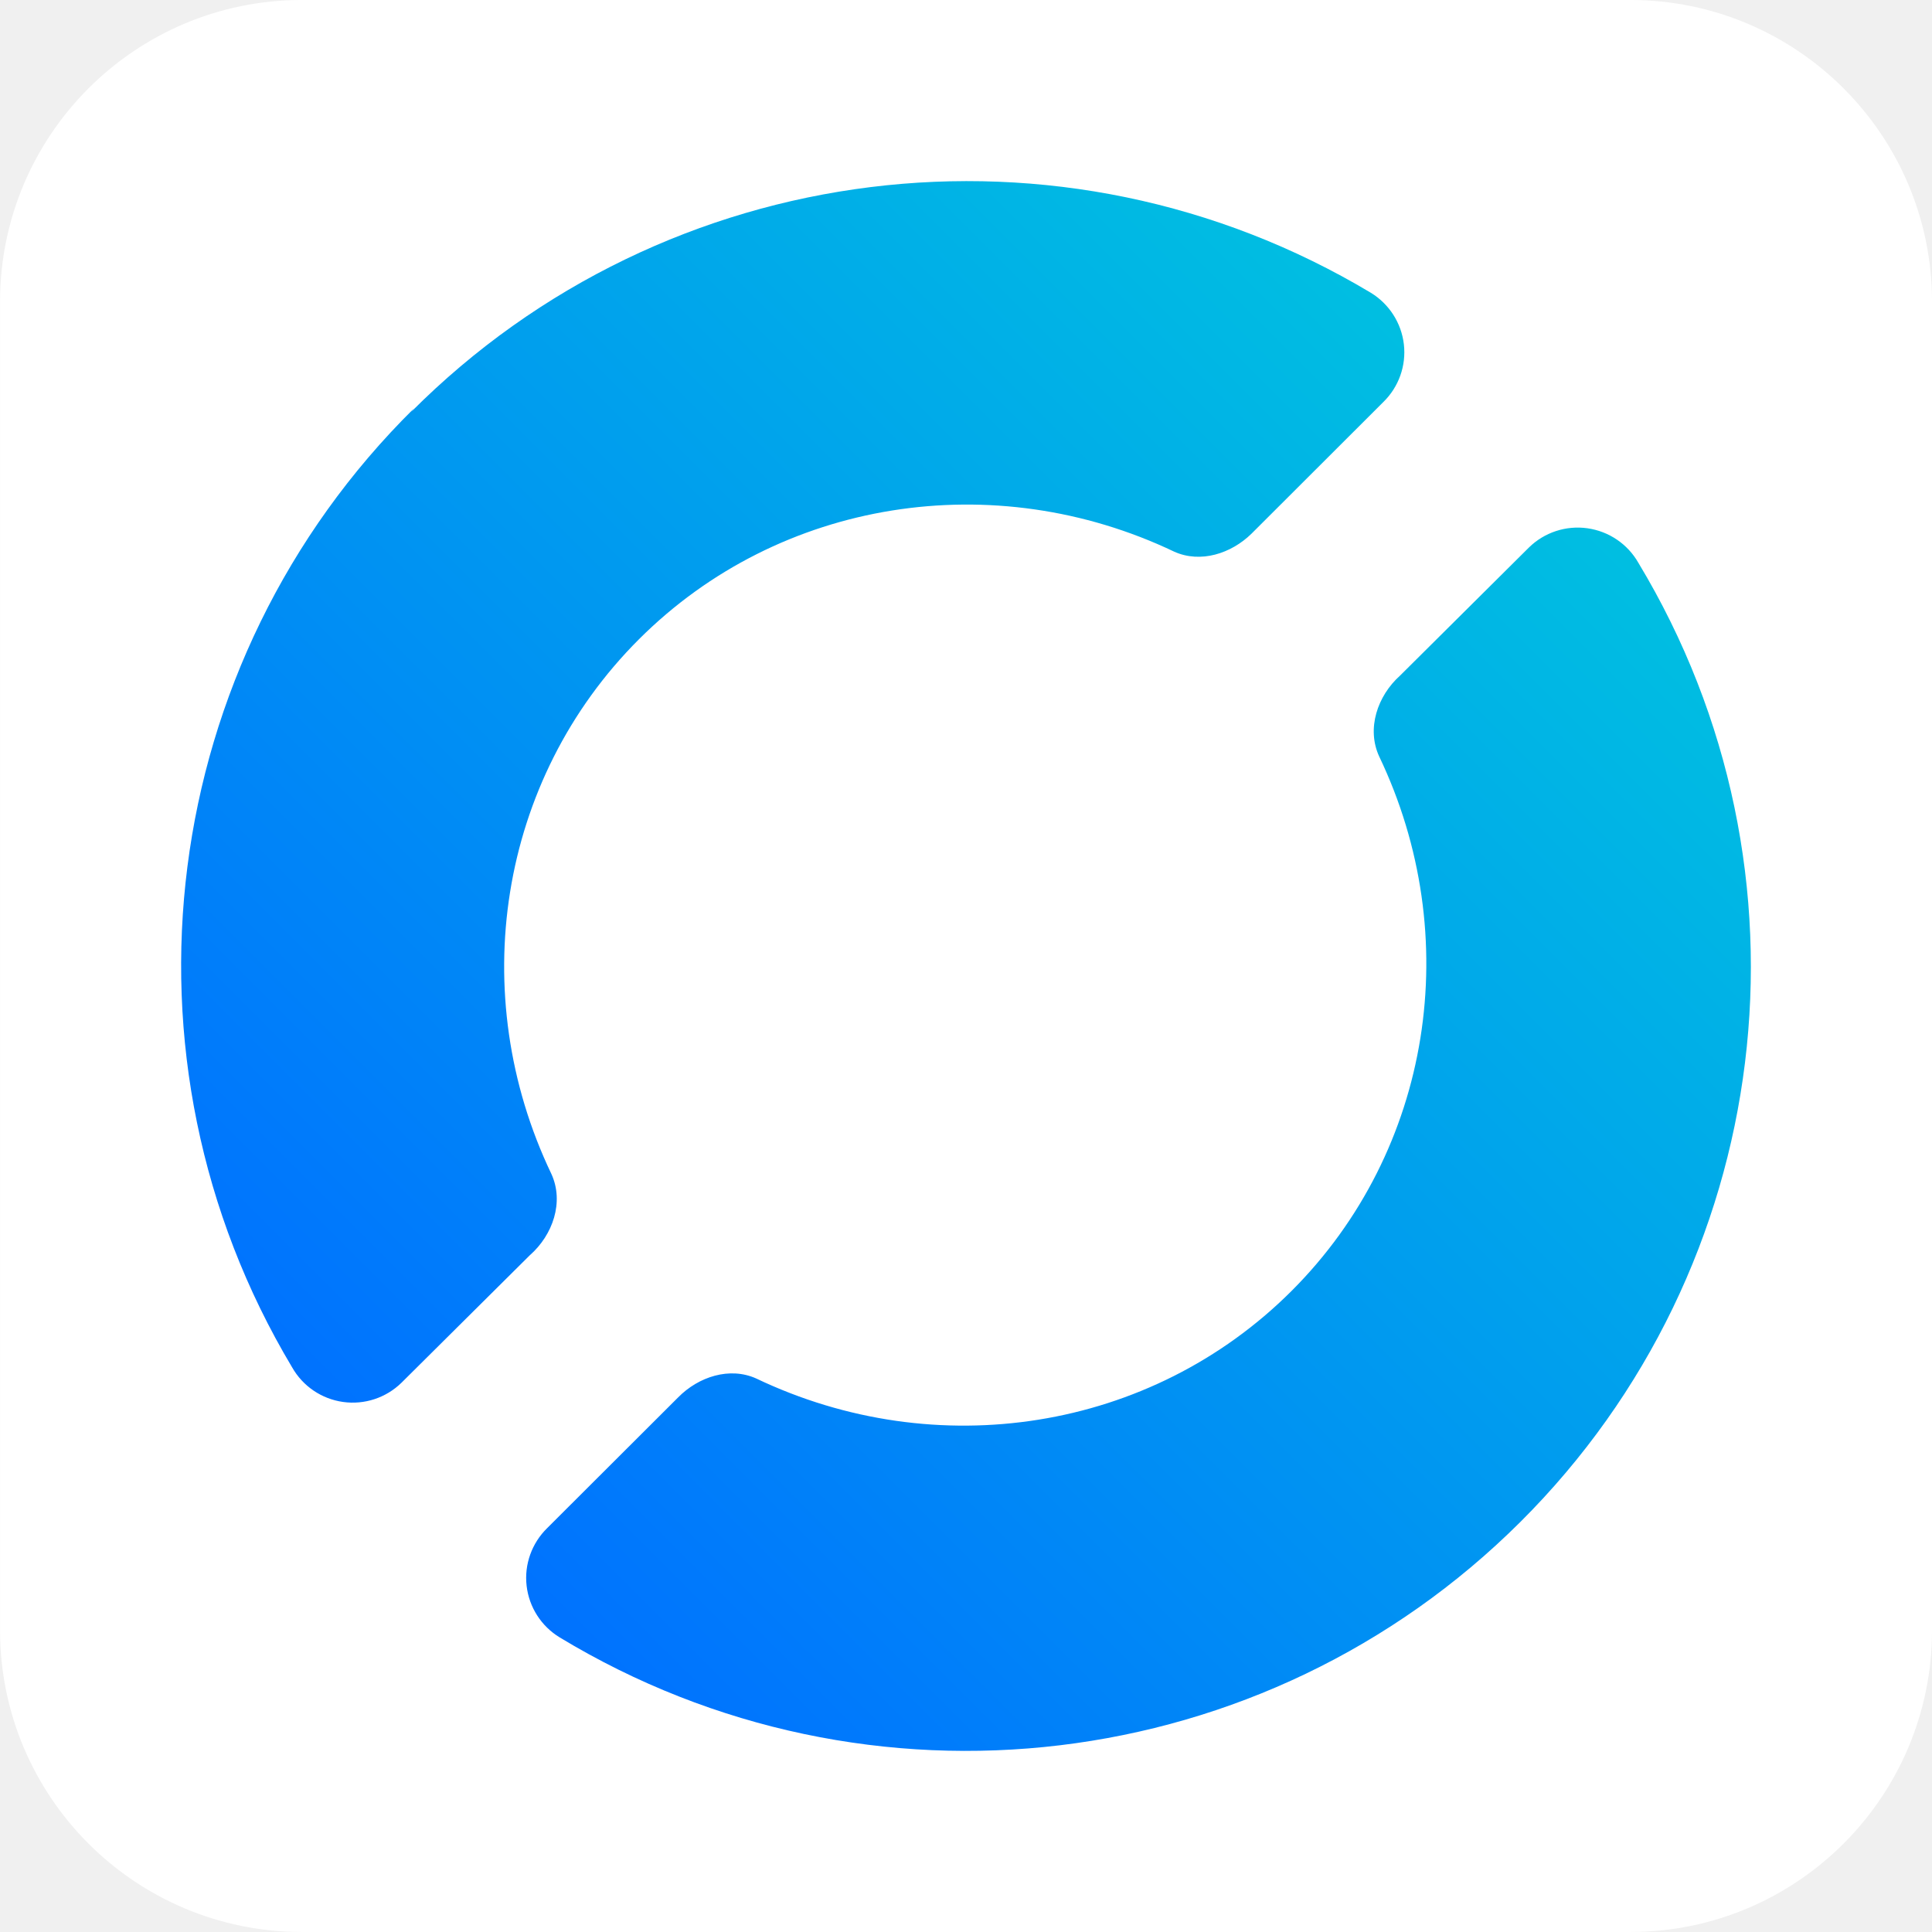
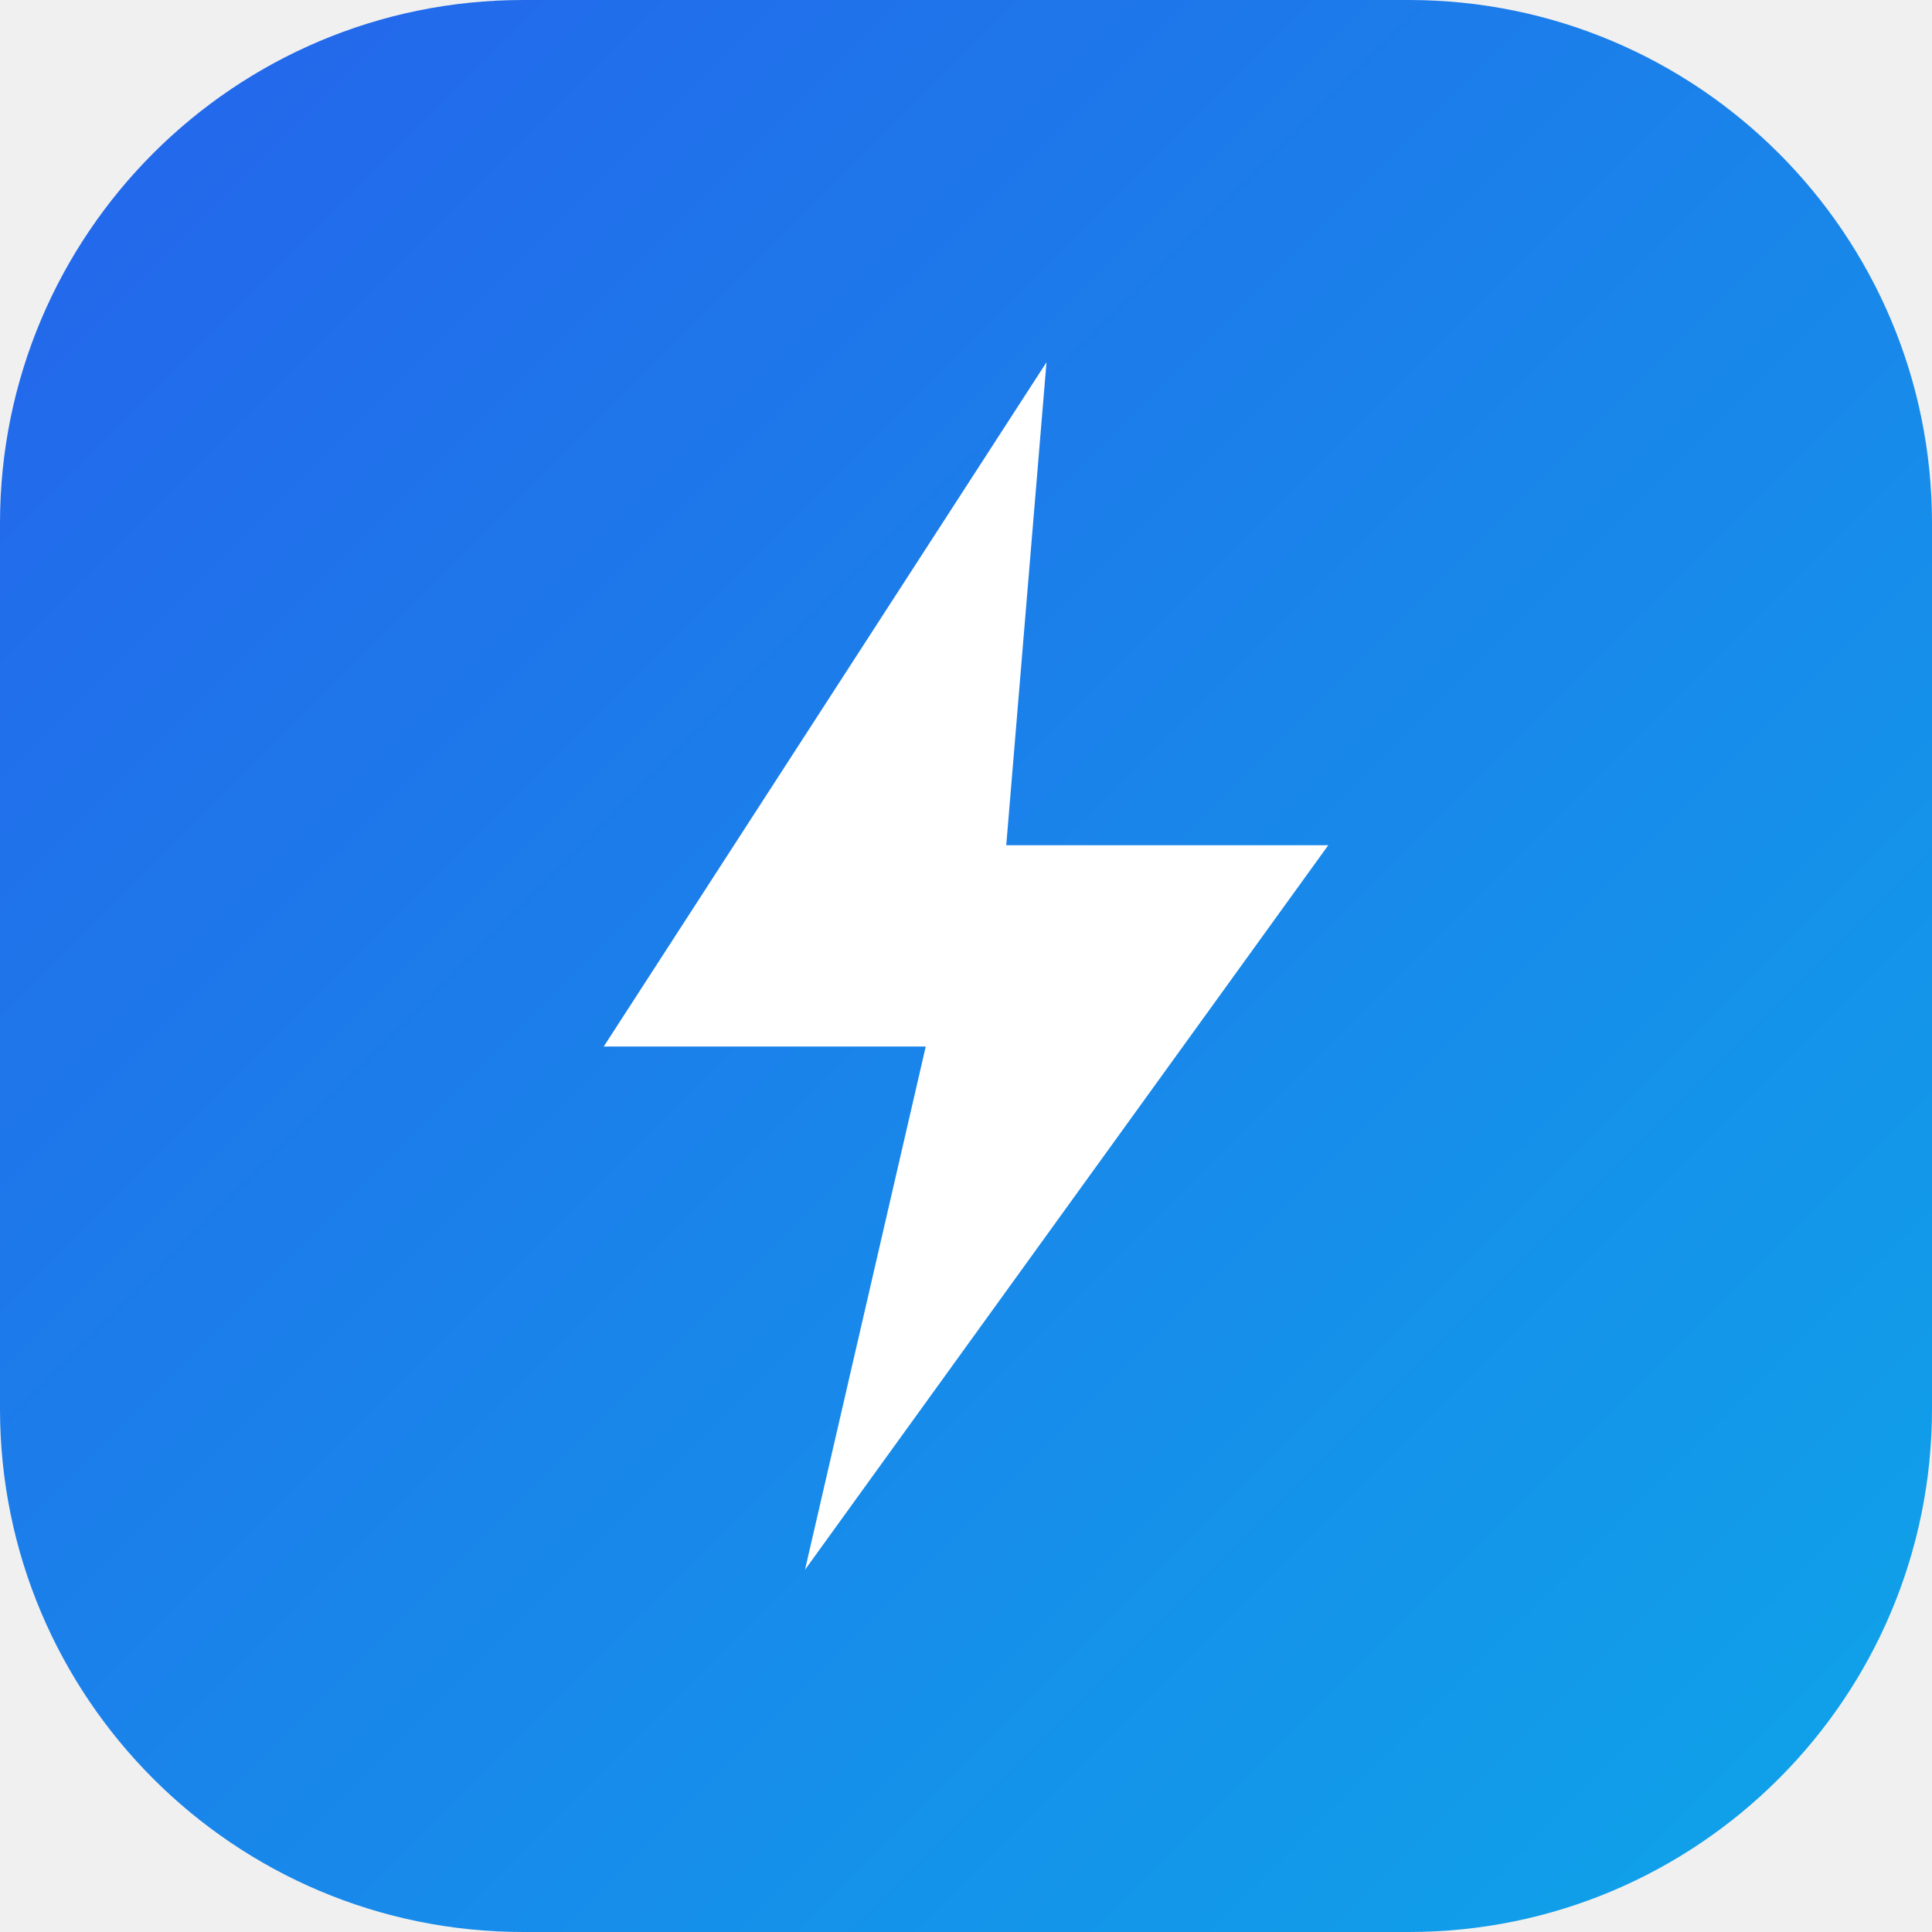
- <svg xmlns="http://www.w3.org/2000/svg" xmlns:xlink="http://www.w3.org/1999/xlink" style="isolation:isolate" viewBox="66.993 897.484 32 32" version="1.1" id="svg11" xml:space="preserve" width="32" height="32">
-   <defs id="defs15">
-     <linearGradient xlink:href="#a" id="linearGradient765" gradientUnits="userSpaceOnUse" gradientTransform="matrix(26.00048,0,0,25.99936,17.98453,891.7487)" x1="0.148" y1="0.851" x2="0.845" y2="0.154" />
+ <svg xmlns="http://www.w3.org/2000/svg" viewBox="0 0 48 48">
+   <defs>
+     <linearGradient id="vt" x1="0" y1="0" x2="1" y2="1">
+       <stop offset="0" stop-color="#2563EB" />
+       <stop offset="1" stop-color="#0EA5E9" />
+     </linearGradient>
  </defs>
-   <linearGradient id="a" x1="0.148" x2="0.845" y1="0.851" y2="0.154" gradientTransform="matrix(26.301,0,0,26.331,90.67354,911.7572)" gradientUnits="userSpaceOnUse">
-     <stop offset="0" stop-color="#004ba6" id="stop4" style="stop-color:#0071ff;stop-opacity:1;" />
-     <stop offset="1" stop-color="#00bfe1" id="stop6" style="stop-color:#00bfe1;stop-opacity:1;" />
-   </linearGradient>
-   <g id="g763" transform="translate(52.0085,8.73577)">
-     <g id="g761">
-       <rect style="fill:#ffffff;fill-opacity:1;stroke:none;stroke-width:1;stroke-dasharray:none;stroke-opacity:1;paint-order:fill markers stroke" id="rect757" width="32" height="32" x="14.985" y="888.748" rx="5" ry="5" />
-       <path fill="url(#a)" d="m 40.309,897.816 -2.135,2.122 c -0.376,0.337 -0.557,0.879 -0.347,1.337 1.423,2.976 0.883,6.524 -1.451,8.856 -2.335,2.331 -5.887,2.871 -8.867,1.449 -0.439,-0.197 -0.954,-0.03 -1.292,0.313 l -2.17,2.166 c -0.255,0.25 -0.381,0.602 -0.34,0.956 0.041,0.354 0.243,0.669 0.548,0.854 5.113,3.095 11.679,2.306 15.911,-1.912 4.232,-4.216 5.039,-10.773 1.955,-15.887 -0.177,-0.311 -0.489,-0.522 -0.844,-0.572 -0.355,-0.05 -0.713,0.068 -0.968,0.318 z M 21.843,895.511 c -4.253,4.2 -5.086,10.758 -2.02,15.885 0.177,0.312 0.488,0.523 0.843,0.573 0.355,0.05 0.713,-0.068 0.969,-0.319 l 2.123,-2.109 c 0.385,-0.337 0.572,-0.885 0.359,-1.349 -1.423,-2.976 -0.884,-6.524 1.451,-8.856 2.334,-2.331 5.887,-2.871 8.866,-1.45 0.434,0.195 0.942,0.033 1.281,-0.3 l 2.182,-2.179 c 0.255,-0.249 0.381,-0.601 0.34,-0.956 -0.041,-0.353 -0.243,-0.668 -0.548,-0.854 -5.122,-3.068 -11.678,-2.255 -15.893,1.972 z" id="path759" style="fill:url(#linearGradient765);stroke-width:0.988" />
-     </g>
-   </g>
+   <rect width="48" height="48" rx="13" fill="url(#vt)" />
+   <path d="M26 9 L15 26 h8 l-3 13 13-18 h-8 z" fill="#fff" />
</svg>
